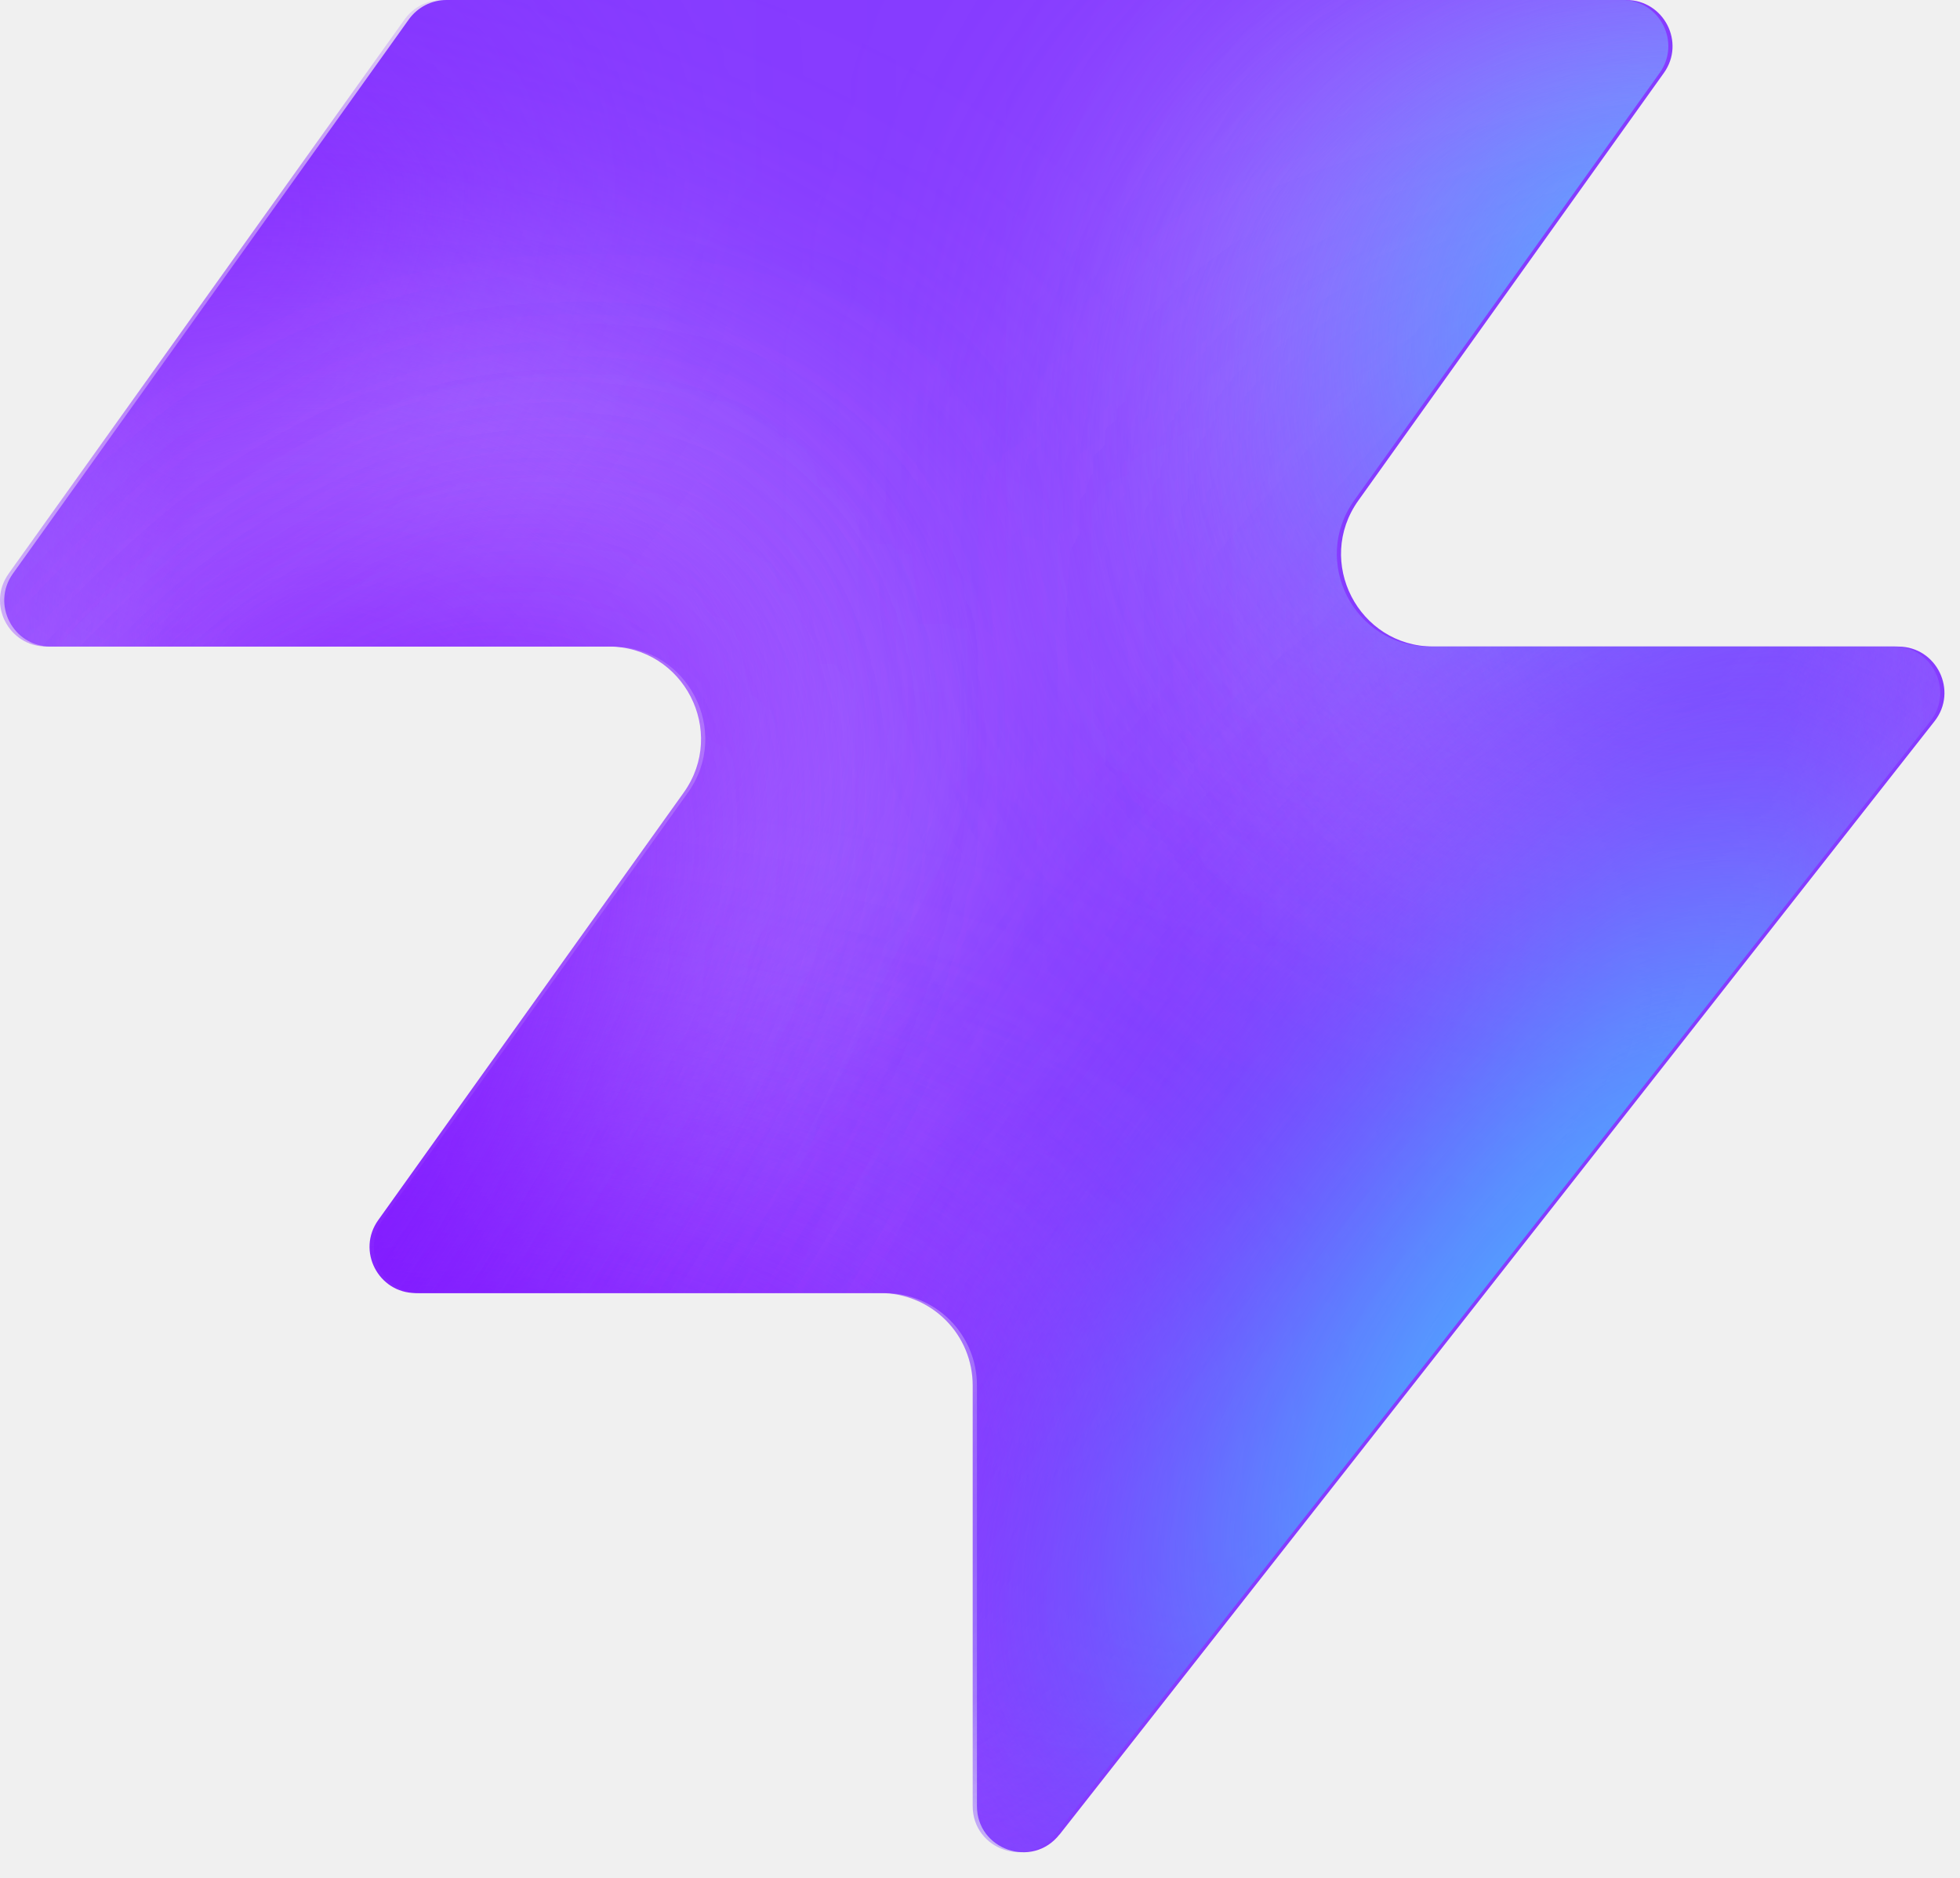
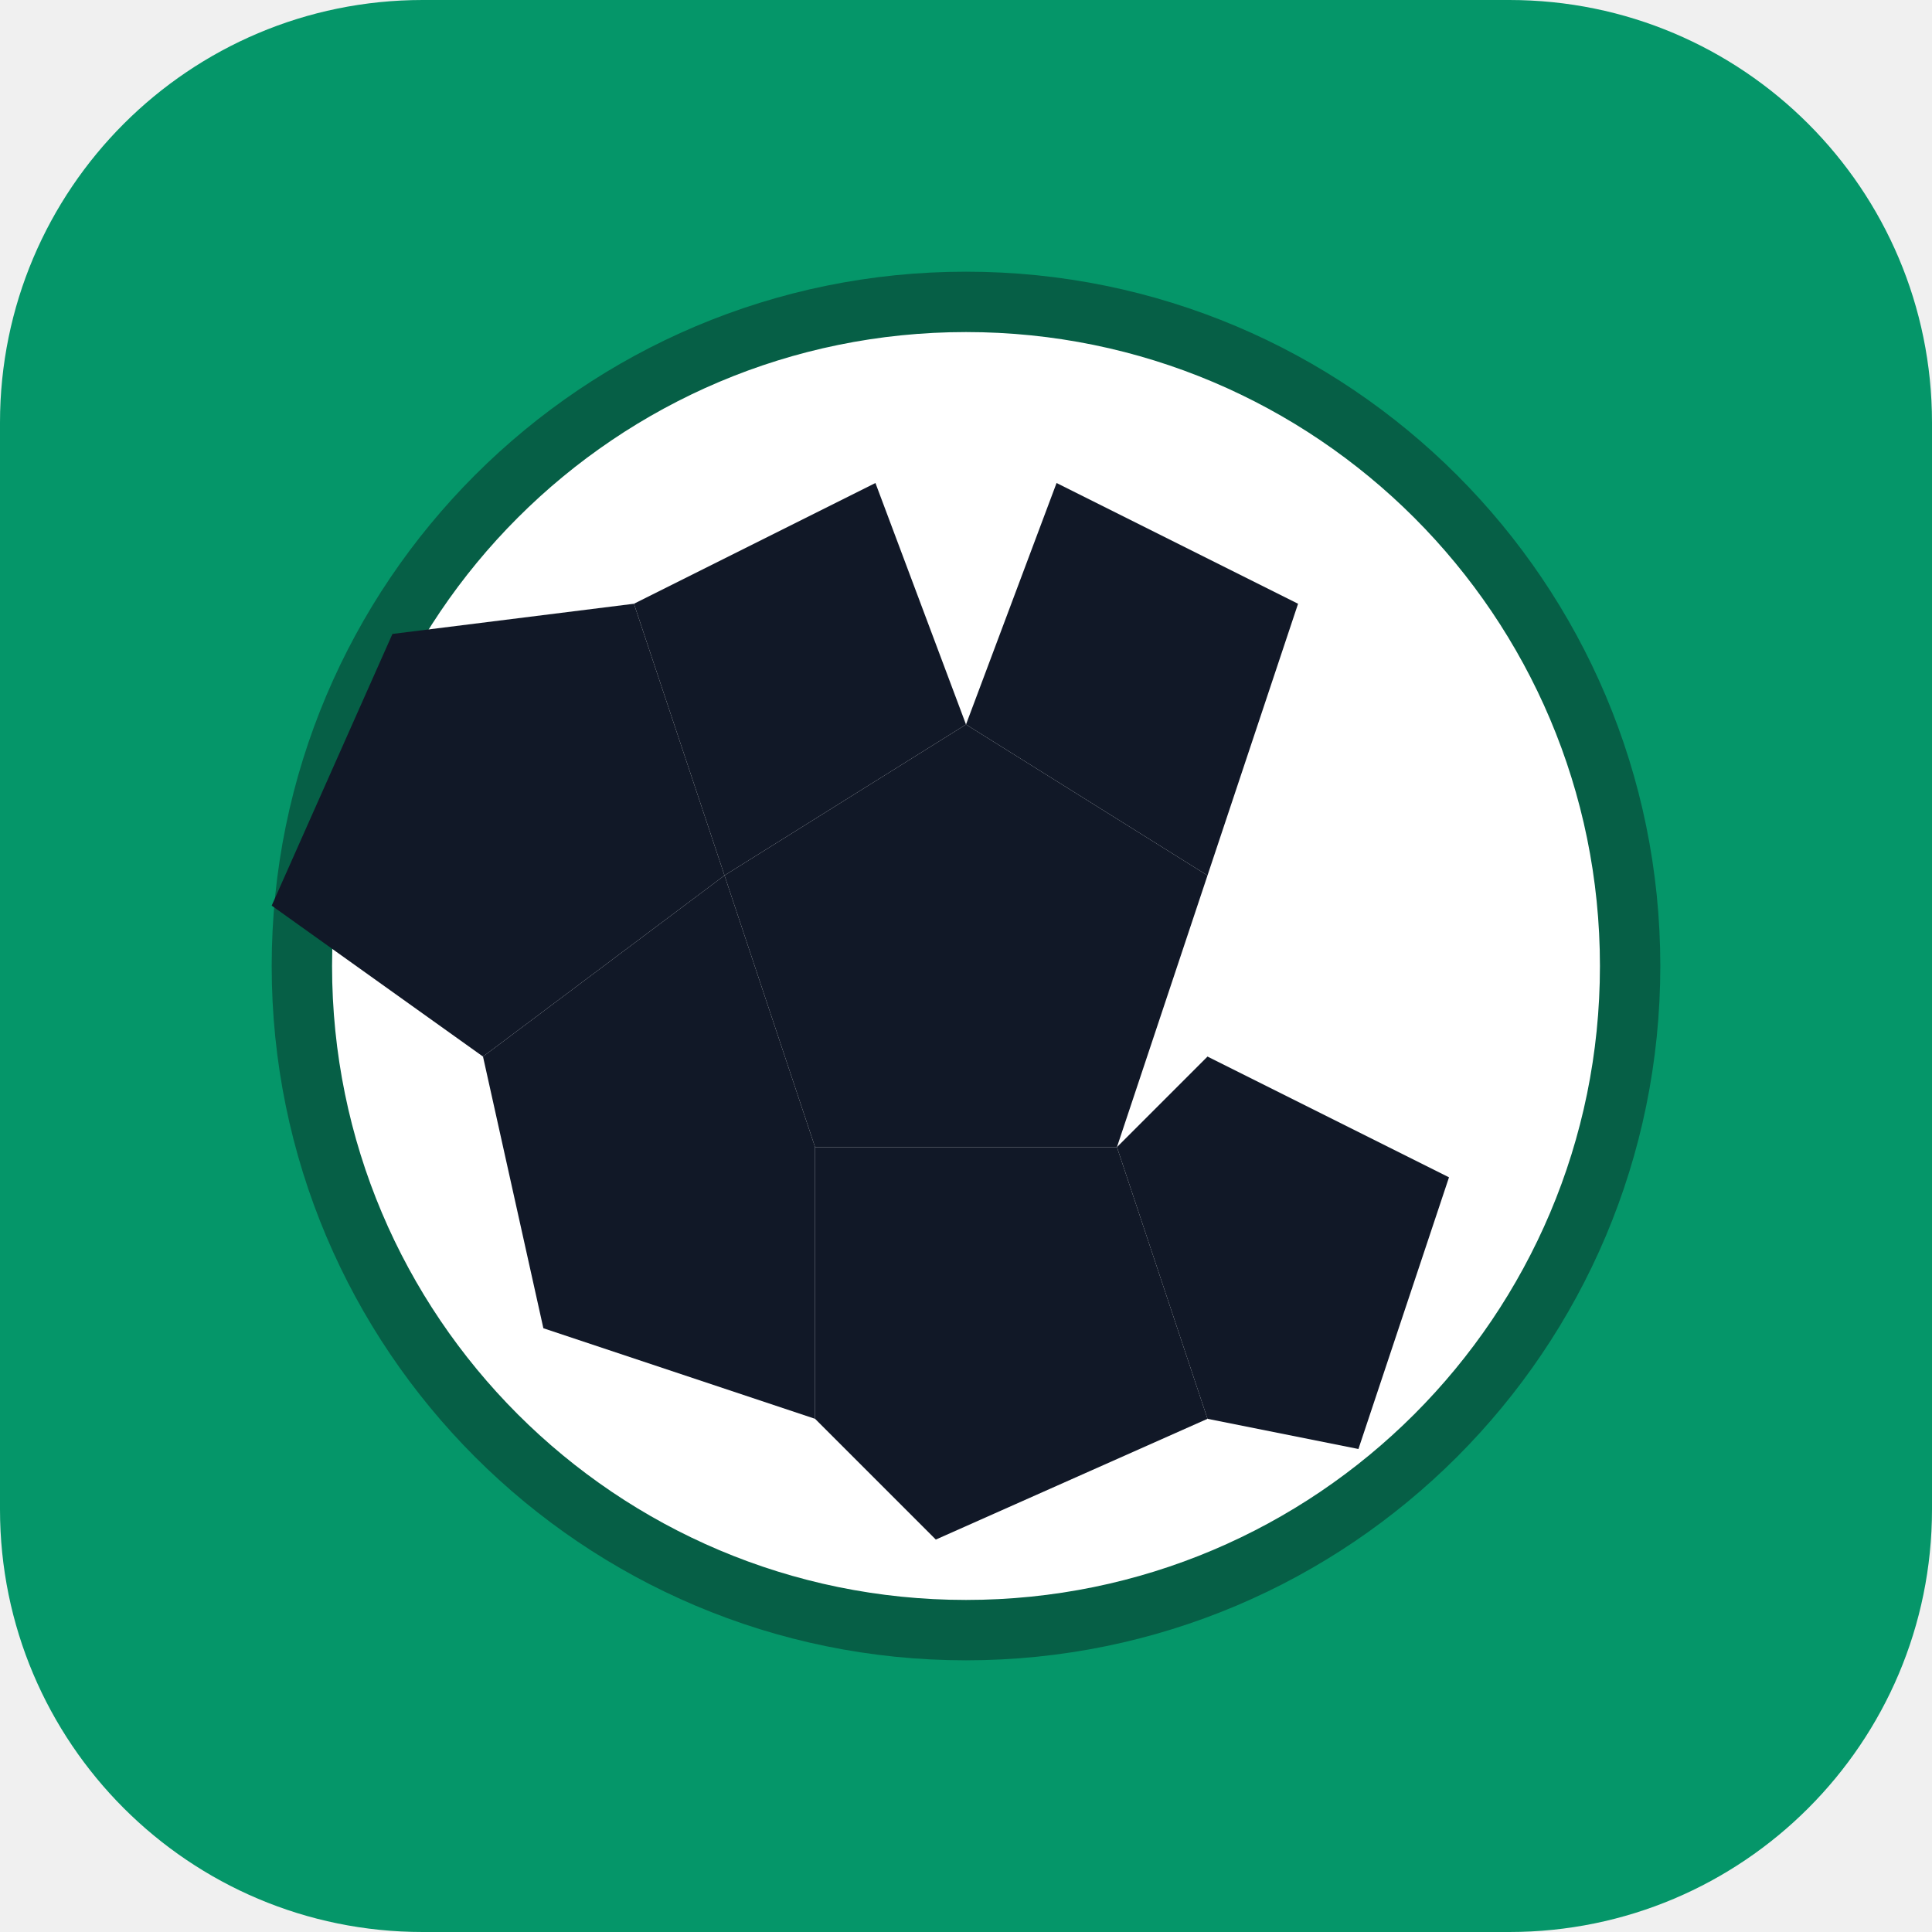
- <svg xmlns="http://www.w3.org/2000/svg" width="48" height="46" fill="none" viewBox="0 0 48 46">
-   <path fill="#863bff" d="M25.946 44.938c-.664.845-2.021.375-2.021-.698V33.937a2.26 2.26 0 0 0-2.262-2.262H10.287c-.92 0-1.456-1.04-.92-1.788l7.48-10.471c1.07-1.497 0-3.578-1.842-3.578H1.237c-.92 0-1.456-1.04-.92-1.788L10.013.474c.214-.297.556-.474.92-.474h28.894c.92 0 1.456 1.04.92 1.788l-7.48 10.471c-1.07 1.498 0 3.579 1.842 3.579h11.377c.943 0 1.473 1.088.89 1.83L25.947 44.94z" style="fill:#863bff;fill:color(display-p3 .525 .23 1);fill-opacity:1" />
-   <mask id="a" width="48" height="46" x="0" y="0" maskUnits="userSpaceOnUse" style="mask-type:alpha">
-     <path fill="#000" d="M25.842 44.938c-.664.844-2.021.375-2.021-.698V33.937a2.26 2.26 0 0 0-2.262-2.262H10.183c-.92 0-1.456-1.04-.92-1.788l7.48-10.471c1.07-1.498 0-3.579-1.842-3.579H1.133c-.92 0-1.456-1.04-.92-1.787L9.91.473c.214-.297.556-.474.92-.474h28.894c.92 0 1.456 1.04.92 1.788l-7.48 10.471c-1.07 1.498 0 3.578 1.842 3.578h11.377c.943 0 1.473 1.088.89 1.832L25.843 44.94z" style="fill:#000;fill-opacity:1" />
-   </mask>
-   <g mask="url(#a)">
-     <g filter="url(#b)">
-       <ellipse cx="5.508" cy="14.704" fill="#ede6ff" rx="5.508" ry="14.704" style="fill:#ede6ff;fill:color(display-p3 .927 .903 1);fill-opacity:1" transform="matrix(.00324 1 1 -.00324 -4.47 31.516)" />
-     </g>
-     <g filter="url(#c)">
-       <ellipse cx="10.399" cy="29.851" fill="#ede6ff" rx="10.399" ry="29.851" style="fill:#ede6ff;fill:color(display-p3 .927 .903 1);fill-opacity:1" transform="matrix(.00324 1 1 -.00324 -39.328 7.883)" />
-     </g>
-     <g filter="url(#d)">
-       <ellipse cx="5.508" cy="30.487" fill="#7e14ff" rx="5.508" ry="30.487" style="fill:#7e14ff;fill:color(display-p3 .492 .077 1);fill-opacity:1" transform="rotate(89.814 -25.913 -14.639)scale(1 -1)" />
-     </g>
-     <g filter="url(#e)">
-       <ellipse cx="5.508" cy="30.599" fill="#7e14ff" rx="5.508" ry="30.599" style="fill:#7e14ff;fill:color(display-p3 .492 .077 1);fill-opacity:1" transform="rotate(89.814 -32.644 -3.334)scale(1 -1)" />
-     </g>
-     <g filter="url(#f)">
-       <ellipse cx="5.508" cy="30.599" fill="#7e14ff" rx="5.508" ry="30.599" style="fill:#7e14ff;fill:color(display-p3 .492 .077 1);fill-opacity:1" transform="matrix(.00324 1 1 -.00324 -34.34 30.47)" />
-     </g>
-     <g filter="url(#g)">
-       <ellipse cx="14.072" cy="22.078" fill="#ede6ff" rx="14.072" ry="22.078" style="fill:#ede6ff;fill:color(display-p3 .927 .903 1);fill-opacity:1" transform="rotate(93.35 24.506 48.493)scale(-1 1)" />
-     </g>
-     <g filter="url(#h)">
-       <ellipse cx="3.47" cy="21.501" fill="#7e14ff" rx="3.47" ry="21.501" style="fill:#7e14ff;fill:color(display-p3 .492 .077 1);fill-opacity:1" transform="rotate(89.009 28.708 47.59)scale(-1 1)" />
-     </g>
-     <g filter="url(#i)">
-       <ellipse cx="3.47" cy="21.501" fill="#7e14ff" rx="3.47" ry="21.501" style="fill:#7e14ff;fill:color(display-p3 .492 .077 1);fill-opacity:1" transform="rotate(89.009 28.708 47.59)scale(-1 1)" />
-     </g>
-     <g filter="url(#j)">
-       <ellipse cx=".387" cy="8.972" fill="#7e14ff" rx="4.407" ry="29.108" style="fill:#7e14ff;fill:color(display-p3 .492 .077 1);fill-opacity:1" transform="rotate(39.51 .387 8.972)" />
-     </g>
-     <g filter="url(#k)">
-       <ellipse cx="47.523" cy="-6.092" fill="#7e14ff" rx="4.407" ry="29.108" style="fill:#7e14ff;fill:color(display-p3 .492 .077 1);fill-opacity:1" transform="rotate(37.892 47.523 -6.092)" />
-     </g>
-     <g filter="url(#l)">
-       <ellipse cx="41.412" cy="6.333" fill="#47bfff" rx="5.971" ry="9.665" style="fill:#47bfff;fill:color(display-p3 .28 .748 1);fill-opacity:1" transform="rotate(37.892 41.412 6.333)" />
-     </g>
-     <g filter="url(#m)">
-       <ellipse cx="-1.879" cy="38.332" fill="#7e14ff" rx="4.407" ry="29.108" style="fill:#7e14ff;fill:color(display-p3 .492 .077 1);fill-opacity:1" transform="rotate(37.892 -1.88 38.332)" />
-     </g>
-     <g filter="url(#n)">
-       <ellipse cx="-1.879" cy="38.332" fill="#7e14ff" rx="4.407" ry="29.108" style="fill:#7e14ff;fill:color(display-p3 .492 .077 1);fill-opacity:1" transform="rotate(37.892 -1.88 38.332)" />
-     </g>
-     <g filter="url(#o)">
-       <ellipse cx="35.651" cy="29.907" fill="#7e14ff" rx="4.407" ry="29.108" style="fill:#7e14ff;fill:color(display-p3 .492 .077 1);fill-opacity:1" transform="rotate(37.892 35.651 29.907)" />
-     </g>
-     <g filter="url(#p)">
-       <ellipse cx="38.418" cy="32.4" fill="#47bfff" rx="5.971" ry="15.297" style="fill:#47bfff;fill:color(display-p3 .28 .748 1);fill-opacity:1" transform="rotate(37.892 38.418 32.4)" />
-     </g>
-   </g>
-   <defs>
-     <filter id="b" width="60.045" height="41.654" x="-19.77" y="16.149" color-interpolation-filters="sRGB" filterUnits="userSpaceOnUse">
-       <feFlood flood-opacity="0" result="BackgroundImageFix" />
-       <feBlend in="SourceGraphic" in2="BackgroundImageFix" result="shape" />
-       <feGaussianBlur result="effect1_foregroundBlur_2002_17158" stdDeviation="7.659" />
-     </filter>
-     <filter id="c" width="90.34" height="51.437" x="-54.613" y="-7.533" color-interpolation-filters="sRGB" filterUnits="userSpaceOnUse">
-       <feFlood flood-opacity="0" result="BackgroundImageFix" />
-       <feBlend in="SourceGraphic" in2="BackgroundImageFix" result="shape" />
-       <feGaussianBlur result="effect1_foregroundBlur_2002_17158" stdDeviation="7.659" />
-     </filter>
-     <filter id="d" width="79.355" height="29.4" x="-49.64" y="2.03" color-interpolation-filters="sRGB" filterUnits="userSpaceOnUse">
-       <feFlood flood-opacity="0" result="BackgroundImageFix" />
-       <feBlend in="SourceGraphic" in2="BackgroundImageFix" result="shape" />
-       <feGaussianBlur result="effect1_foregroundBlur_2002_17158" stdDeviation="4.596" />
-     </filter>
-     <filter id="e" width="79.579" height="29.4" x="-45.045" y="20.029" color-interpolation-filters="sRGB" filterUnits="userSpaceOnUse">
-       <feFlood flood-opacity="0" result="BackgroundImageFix" />
-       <feBlend in="SourceGraphic" in2="BackgroundImageFix" result="shape" />
-       <feGaussianBlur result="effect1_foregroundBlur_2002_17158" stdDeviation="4.596" />
-     </filter>
-     <filter id="f" width="79.579" height="29.4" x="-43.513" y="21.178" color-interpolation-filters="sRGB" filterUnits="userSpaceOnUse">
-       <feFlood flood-opacity="0" result="BackgroundImageFix" />
-       <feBlend in="SourceGraphic" in2="BackgroundImageFix" result="shape" />
-       <feGaussianBlur result="effect1_foregroundBlur_2002_17158" stdDeviation="4.596" />
-     </filter>
-     <filter id="g" width="74.749" height="58.852" x="15.756" y="-17.901" color-interpolation-filters="sRGB" filterUnits="userSpaceOnUse">
-       <feFlood flood-opacity="0" result="BackgroundImageFix" />
-       <feBlend in="SourceGraphic" in2="BackgroundImageFix" result="shape" />
-       <feGaussianBlur result="effect1_foregroundBlur_2002_17158" stdDeviation="7.659" />
-     </filter>
-     <filter id="h" width="61.377" height="25.362" x="23.548" y="2.284" color-interpolation-filters="sRGB" filterUnits="userSpaceOnUse">
-       <feFlood flood-opacity="0" result="BackgroundImageFix" />
-       <feBlend in="SourceGraphic" in2="BackgroundImageFix" result="shape" />
-       <feGaussianBlur result="effect1_foregroundBlur_2002_17158" stdDeviation="4.596" />
-     </filter>
-     <filter id="i" width="61.377" height="25.362" x="23.548" y="2.284" color-interpolation-filters="sRGB" filterUnits="userSpaceOnUse">
-       <feFlood flood-opacity="0" result="BackgroundImageFix" />
-       <feBlend in="SourceGraphic" in2="BackgroundImageFix" result="shape" />
-       <feGaussianBlur result="effect1_foregroundBlur_2002_17158" stdDeviation="4.596" />
-     </filter>
-     <filter id="j" width="56.045" height="63.649" x="-27.636" y="-22.853" color-interpolation-filters="sRGB" filterUnits="userSpaceOnUse">
-       <feFlood flood-opacity="0" result="BackgroundImageFix" />
-       <feBlend in="SourceGraphic" in2="BackgroundImageFix" result="shape" />
-       <feGaussianBlur result="effect1_foregroundBlur_2002_17158" stdDeviation="4.596" />
-     </filter>
-     <filter id="k" width="54.814" height="64.646" x="20.116" y="-38.415" color-interpolation-filters="sRGB" filterUnits="userSpaceOnUse">
-       <feFlood flood-opacity="0" result="BackgroundImageFix" />
-       <feBlend in="SourceGraphic" in2="BackgroundImageFix" result="shape" />
-       <feGaussianBlur result="effect1_foregroundBlur_2002_17158" stdDeviation="4.596" />
-     </filter>
-     <filter id="l" width="33.541" height="35.313" x="24.641" y="-11.323" color-interpolation-filters="sRGB" filterUnits="userSpaceOnUse">
-       <feFlood flood-opacity="0" result="BackgroundImageFix" />
-       <feBlend in="SourceGraphic" in2="BackgroundImageFix" result="shape" />
-       <feGaussianBlur result="effect1_foregroundBlur_2002_17158" stdDeviation="4.596" />
-     </filter>
-     <filter id="m" width="54.814" height="64.646" x="-29.286" y="6.009" color-interpolation-filters="sRGB" filterUnits="userSpaceOnUse">
-       <feFlood flood-opacity="0" result="BackgroundImageFix" />
-       <feBlend in="SourceGraphic" in2="BackgroundImageFix" result="shape" />
-       <feGaussianBlur result="effect1_foregroundBlur_2002_17158" stdDeviation="4.596" />
-     </filter>
-     <filter id="n" width="54.814" height="64.646" x="-29.286" y="6.009" color-interpolation-filters="sRGB" filterUnits="userSpaceOnUse">
-       <feFlood flood-opacity="0" result="BackgroundImageFix" />
-       <feBlend in="SourceGraphic" in2="BackgroundImageFix" result="shape" />
-       <feGaussianBlur result="effect1_foregroundBlur_2002_17158" stdDeviation="4.596" />
-     </filter>
-     <filter id="o" width="54.814" height="64.646" x="8.244" y="-2.416" color-interpolation-filters="sRGB" filterUnits="userSpaceOnUse">
-       <feFlood flood-opacity="0" result="BackgroundImageFix" />
-       <feBlend in="SourceGraphic" in2="BackgroundImageFix" result="shape" />
-       <feGaussianBlur result="effect1_foregroundBlur_2002_17158" stdDeviation="4.596" />
-     </filter>
-     <filter id="p" width="39.409" height="43.623" x="18.713" y="10.588" color-interpolation-filters="sRGB" filterUnits="userSpaceOnUse">
-       <feFlood flood-opacity="0" result="BackgroundImageFix" />
-       <feBlend in="SourceGraphic" in2="BackgroundImageFix" result="shape" />
-       <feGaussianBlur result="effect1_foregroundBlur_2002_17158" stdDeviation="4.596" />
-     </filter>
-   </defs>
+ <svg xmlns="http://www.w3.org/2000/svg" viewBox="0 0 64 64" width="64" height="64">
+   <rect width="64" height="64" rx="14" fill="#059669" />
+   <circle cx="32" cy="32" r="22" fill="#ffffff" stroke="#065f46" stroke-width="2" />
+   <polygon points="32,24 40,29 37,38 27,38 24,29" fill="#111827" />
+   <polygon points="32,24 24,29 21,20 29,16" fill="#111827" />
+   <polygon points="32,24 40,29 43,20 35,16" fill="#111827" />
+   <polygon points="37,38 40,47 31,51 27,47 27,38" fill="#111827" />
+   <polygon points="27,38 27,47 18,44 16,35 24,29" fill="#111827" />
+   <polygon points="37,38 40,35 48,39 45,48 40,47" fill="#111827" />
+   <polygon points="24,29 16,35 9,30 13,21 21,20" fill="#111827" />
</svg>
